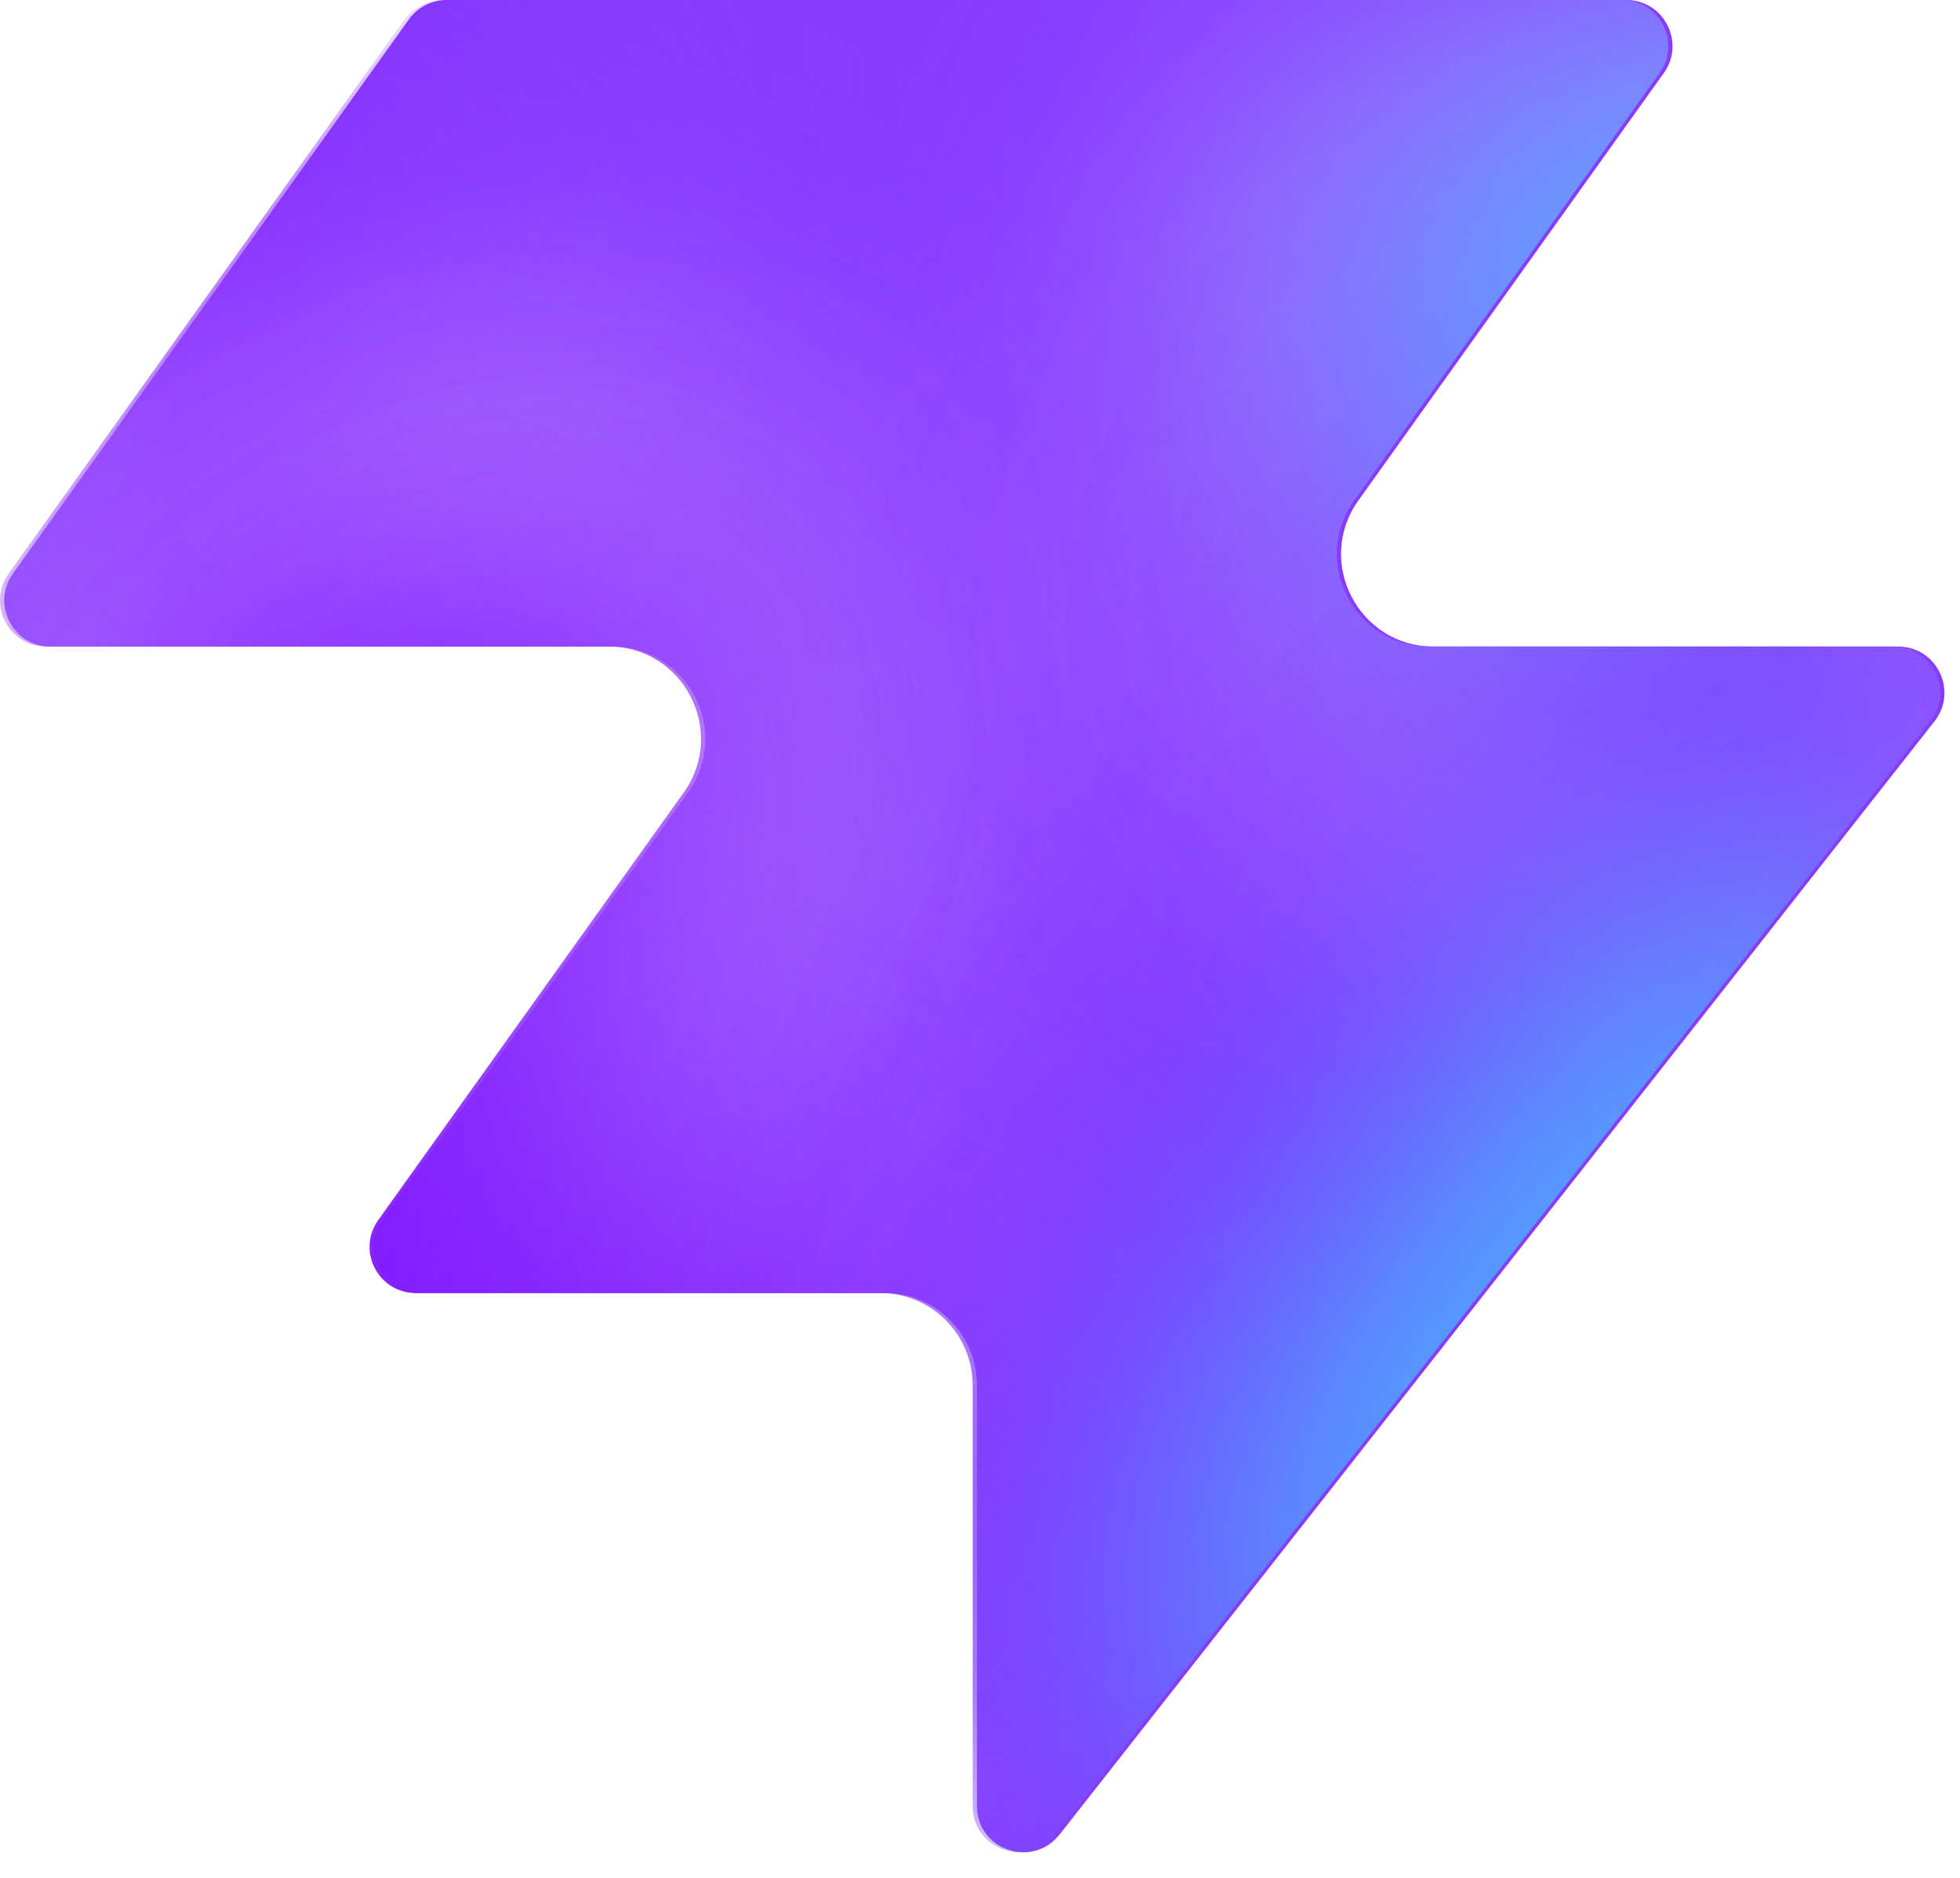
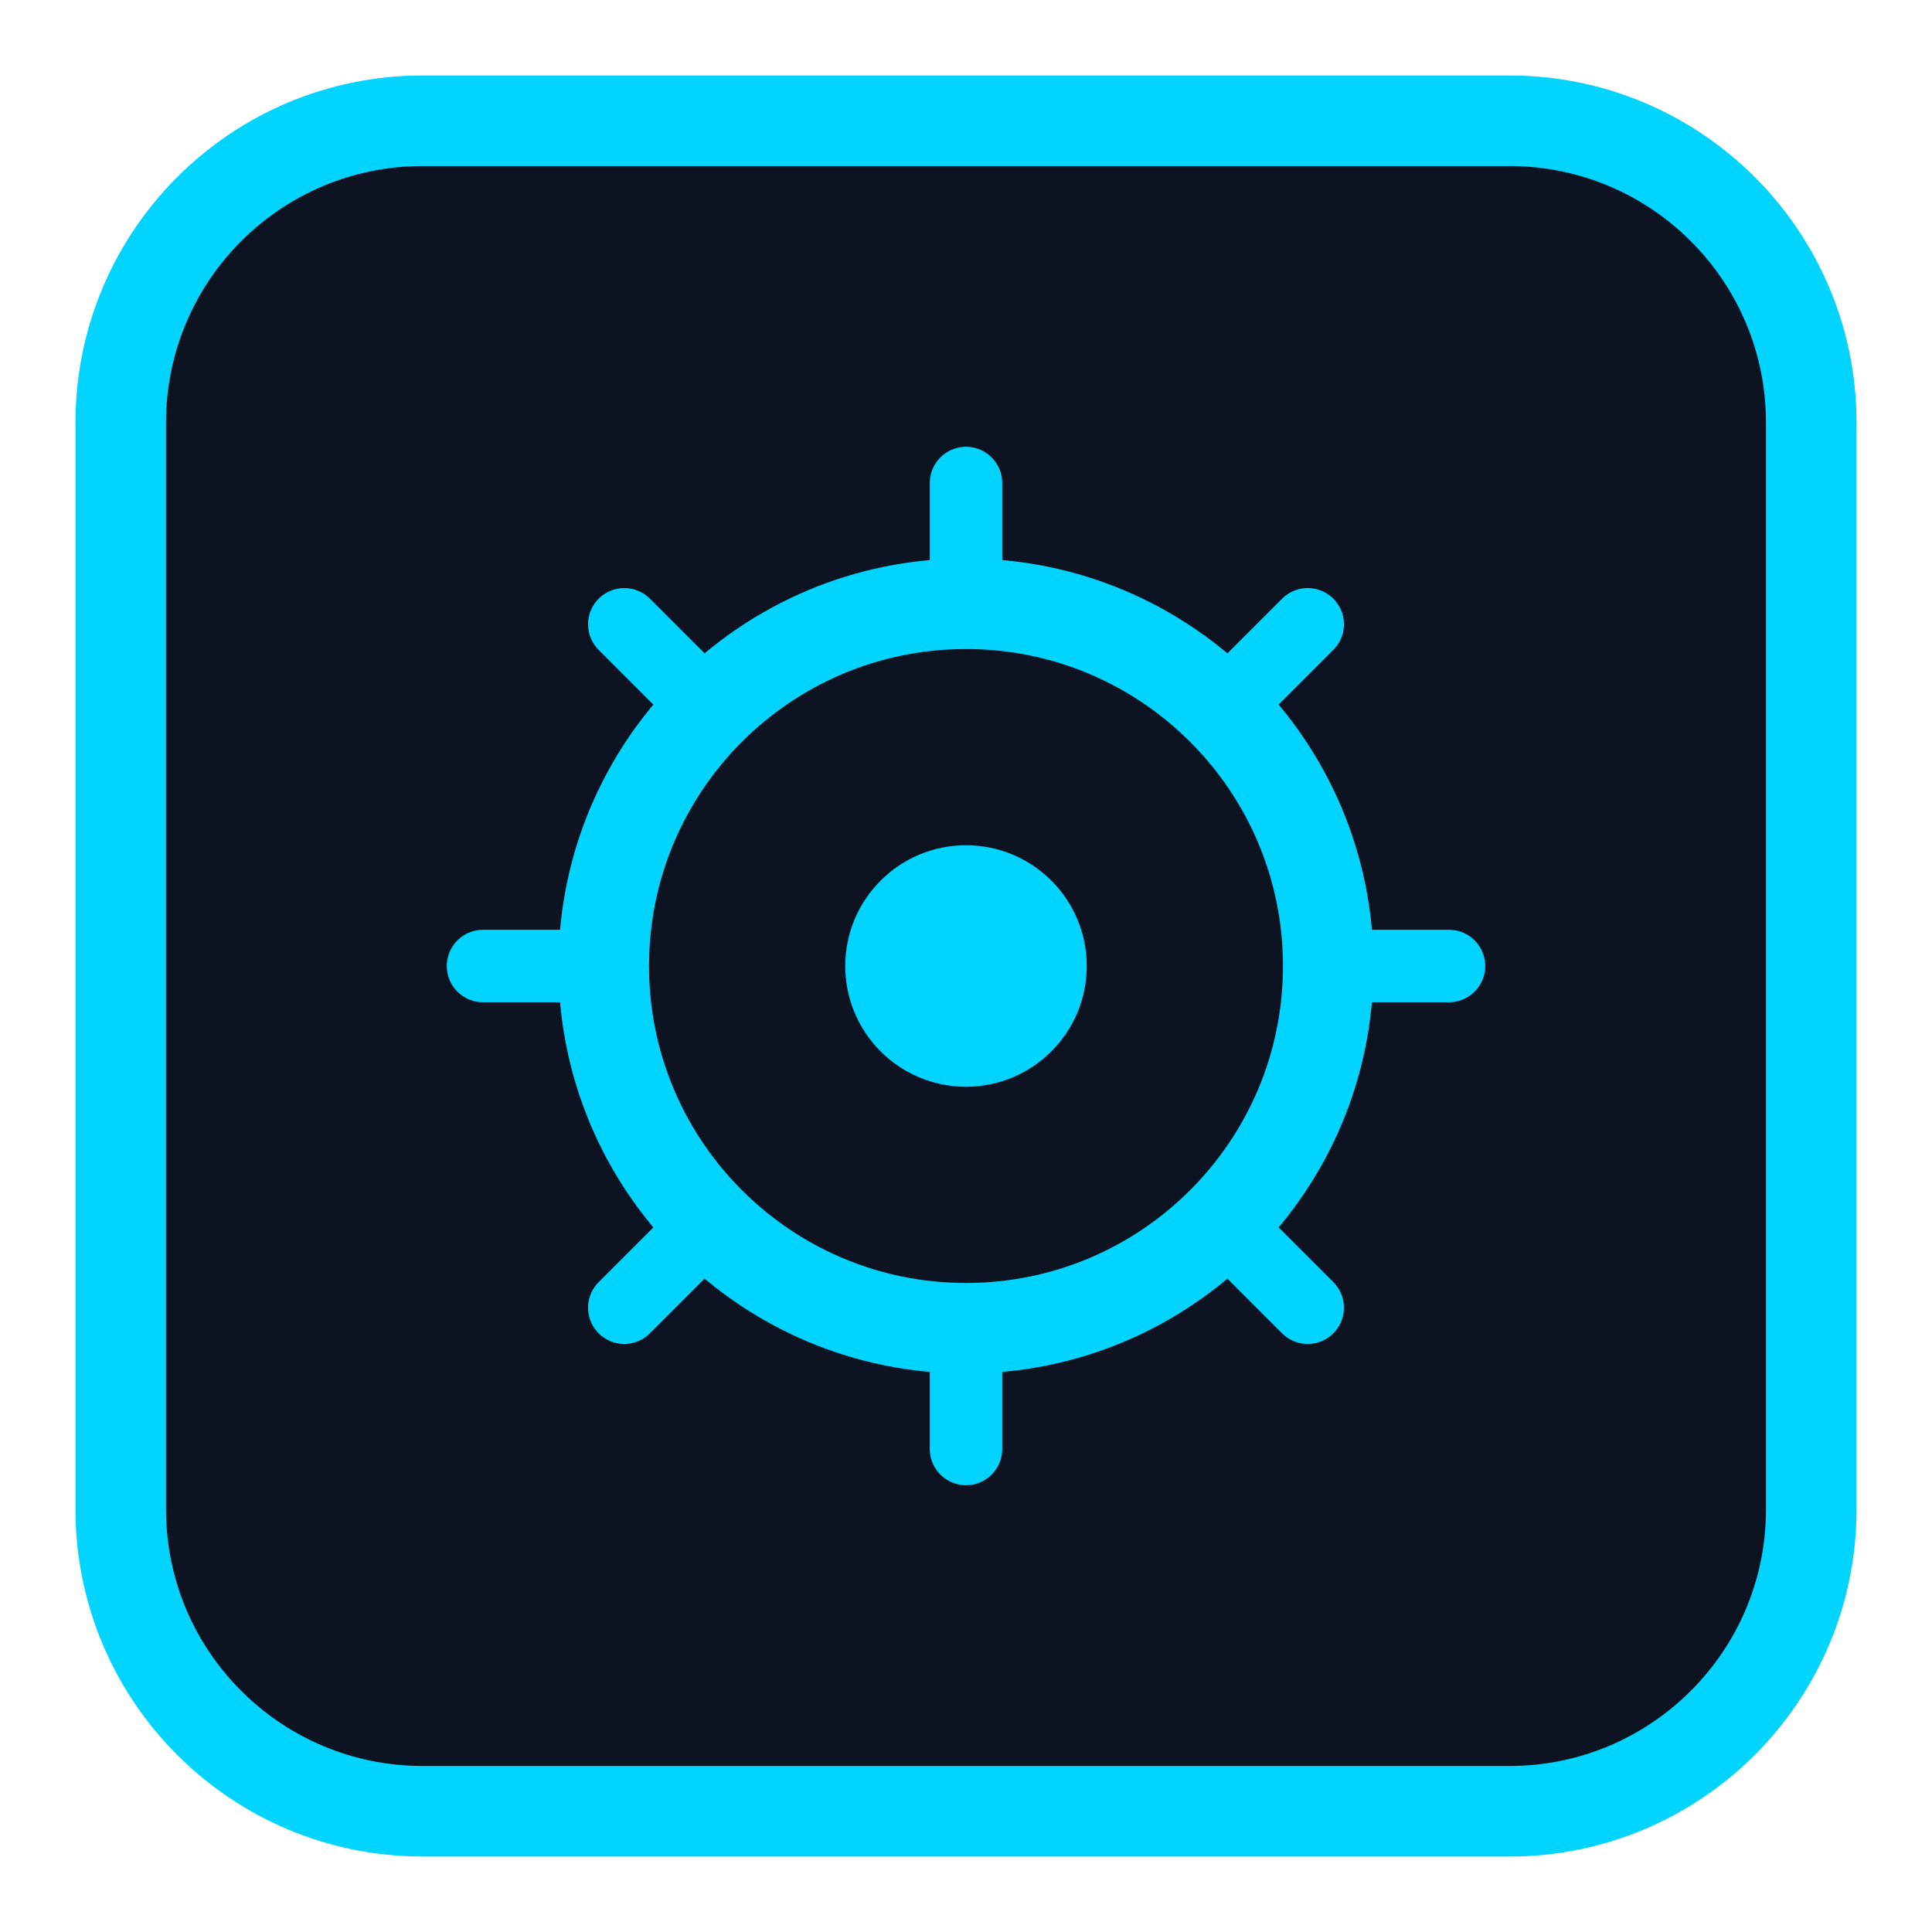
- <svg xmlns="http://www.w3.org/2000/svg" width="48" height="46" fill="none" viewBox="0 0 48 46">
-   <path fill="#863bff" d="M25.946 44.938c-.664.845-2.021.375-2.021-.698V33.937a2.26 2.26 0 0 0-2.262-2.262H10.287c-.92 0-1.456-1.04-.92-1.788l7.48-10.471c1.07-1.497 0-3.578-1.842-3.578H1.237c-.92 0-1.456-1.04-.92-1.788L10.013.474c.214-.297.556-.474.92-.474h28.894c.92 0 1.456 1.04.92 1.788l-7.48 10.471c-1.07 1.498 0 3.579 1.842 3.579h11.377c.943 0 1.473 1.088.89 1.83L25.947 44.94z" style="fill:#863bff;fill:color(display-p3 .525 .23 1);fill-opacity:1" />
-   <mask id="a" width="48" height="46" x="0" y="0" maskUnits="userSpaceOnUse" style="mask-type:alpha">
-     <path fill="#000" d="M25.842 44.938c-.664.844-2.021.375-2.021-.698V33.937a2.26 2.26 0 0 0-2.262-2.262H10.183c-.92 0-1.456-1.04-.92-1.788l7.48-10.471c1.07-1.498 0-3.579-1.842-3.579H1.133c-.92 0-1.456-1.04-.92-1.787L9.91.473c.214-.297.556-.474.92-.474h28.894c.92 0 1.456 1.04.92 1.788l-7.48 10.471c-1.07 1.498 0 3.578 1.842 3.578h11.377c.943 0 1.473 1.088.89 1.832L25.843 44.94z" style="fill:#000;fill-opacity:1" />
-   </mask>
-   <g mask="url(#a)">
-     <g filter="url(#b)">
-       <ellipse cx="5.508" cy="14.704" fill="#ede6ff" rx="5.508" ry="14.704" style="fill:#ede6ff;fill:color(display-p3 .927 .903 1);fill-opacity:1" transform="matrix(.00324 1 1 -.00324 -4.47 31.516)" />
-     </g>
-     <g filter="url(#c)">
-       <ellipse cx="10.399" cy="29.851" fill="#ede6ff" rx="10.399" ry="29.851" style="fill:#ede6ff;fill:color(display-p3 .927 .903 1);fill-opacity:1" transform="matrix(.00324 1 1 -.00324 -39.328 7.883)" />
-     </g>
-     <g filter="url(#d)">
-       <ellipse cx="5.508" cy="30.487" fill="#7e14ff" rx="5.508" ry="30.487" style="fill:#7e14ff;fill:color(display-p3 .492 .077 1);fill-opacity:1" transform="rotate(89.814 -25.913 -14.639)scale(1 -1)" />
-     </g>
-     <g filter="url(#e)">
-       <ellipse cx="5.508" cy="30.599" fill="#7e14ff" rx="5.508" ry="30.599" style="fill:#7e14ff;fill:color(display-p3 .492 .077 1);fill-opacity:1" transform="rotate(89.814 -32.644 -3.334)scale(1 -1)" />
-     </g>
-     <g filter="url(#f)">
-       <ellipse cx="5.508" cy="30.599" fill="#7e14ff" rx="5.508" ry="30.599" style="fill:#7e14ff;fill:color(display-p3 .492 .077 1);fill-opacity:1" transform="matrix(.00324 1 1 -.00324 -34.34 30.47)" />
-     </g>
-     <g filter="url(#g)">
-       <ellipse cx="14.072" cy="22.078" fill="#ede6ff" rx="14.072" ry="22.078" style="fill:#ede6ff;fill:color(display-p3 .927 .903 1);fill-opacity:1" transform="rotate(93.35 24.506 48.493)scale(-1 1)" />
-     </g>
-     <g filter="url(#h)">
-       <ellipse cx="3.47" cy="21.501" fill="#7e14ff" rx="3.47" ry="21.501" style="fill:#7e14ff;fill:color(display-p3 .492 .077 1);fill-opacity:1" transform="rotate(89.009 28.708 47.59)scale(-1 1)" />
-     </g>
-     <g filter="url(#i)">
-       <ellipse cx="3.47" cy="21.501" fill="#7e14ff" rx="3.47" ry="21.501" style="fill:#7e14ff;fill:color(display-p3 .492 .077 1);fill-opacity:1" transform="rotate(89.009 28.708 47.59)scale(-1 1)" />
-     </g>
-     <g filter="url(#j)">
-       <ellipse cx=".387" cy="8.972" fill="#7e14ff" rx="4.407" ry="29.108" style="fill:#7e14ff;fill:color(display-p3 .492 .077 1);fill-opacity:1" transform="rotate(39.51 .387 8.972)" />
-     </g>
-     <g filter="url(#k)">
-       <ellipse cx="47.523" cy="-6.092" fill="#7e14ff" rx="4.407" ry="29.108" style="fill:#7e14ff;fill:color(display-p3 .492 .077 1);fill-opacity:1" transform="rotate(37.892 47.523 -6.092)" />
-     </g>
-     <g filter="url(#l)">
-       <ellipse cx="41.412" cy="6.333" fill="#47bfff" rx="5.971" ry="9.665" style="fill:#47bfff;fill:color(display-p3 .28 .748 1);fill-opacity:1" transform="rotate(37.892 41.412 6.333)" />
-     </g>
-     <g filter="url(#m)">
-       <ellipse cx="-1.879" cy="38.332" fill="#7e14ff" rx="4.407" ry="29.108" style="fill:#7e14ff;fill:color(display-p3 .492 .077 1);fill-opacity:1" transform="rotate(37.892 -1.88 38.332)" />
-     </g>
-     <g filter="url(#n)">
-       <ellipse cx="-1.879" cy="38.332" fill="#7e14ff" rx="4.407" ry="29.108" style="fill:#7e14ff;fill:color(display-p3 .492 .077 1);fill-opacity:1" transform="rotate(37.892 -1.88 38.332)" />
-     </g>
-     <g filter="url(#o)">
-       <ellipse cx="35.651" cy="29.907" fill="#7e14ff" rx="4.407" ry="29.108" style="fill:#7e14ff;fill:color(display-p3 .492 .077 1);fill-opacity:1" transform="rotate(37.892 35.651 29.907)" />
-     </g>
-     <g filter="url(#p)">
-       <ellipse cx="38.418" cy="32.4" fill="#47bfff" rx="5.971" ry="15.297" style="fill:#47bfff;fill:color(display-p3 .28 .748 1);fill-opacity:1" transform="rotate(37.892 38.418 32.4)" />
-     </g>
-   </g>
-   <defs>
-     <filter id="b" width="60.045" height="41.654" x="-19.77" y="16.149" color-interpolation-filters="sRGB" filterUnits="userSpaceOnUse">
-       <feFlood flood-opacity="0" result="BackgroundImageFix" />
-       <feBlend in="SourceGraphic" in2="BackgroundImageFix" result="shape" />
-       <feGaussianBlur result="effect1_foregroundBlur_2002_17158" stdDeviation="7.659" />
-     </filter>
-     <filter id="c" width="90.34" height="51.437" x="-54.613" y="-7.533" color-interpolation-filters="sRGB" filterUnits="userSpaceOnUse">
-       <feFlood flood-opacity="0" result="BackgroundImageFix" />
-       <feBlend in="SourceGraphic" in2="BackgroundImageFix" result="shape" />
-       <feGaussianBlur result="effect1_foregroundBlur_2002_17158" stdDeviation="7.659" />
-     </filter>
-     <filter id="d" width="79.355" height="29.4" x="-49.64" y="2.03" color-interpolation-filters="sRGB" filterUnits="userSpaceOnUse">
-       <feFlood flood-opacity="0" result="BackgroundImageFix" />
-       <feBlend in="SourceGraphic" in2="BackgroundImageFix" result="shape" />
-       <feGaussianBlur result="effect1_foregroundBlur_2002_17158" stdDeviation="4.596" />
-     </filter>
-     <filter id="e" width="79.579" height="29.4" x="-45.045" y="20.029" color-interpolation-filters="sRGB" filterUnits="userSpaceOnUse">
-       <feFlood flood-opacity="0" result="BackgroundImageFix" />
-       <feBlend in="SourceGraphic" in2="BackgroundImageFix" result="shape" />
-       <feGaussianBlur result="effect1_foregroundBlur_2002_17158" stdDeviation="4.596" />
-     </filter>
-     <filter id="f" width="79.579" height="29.4" x="-43.513" y="21.178" color-interpolation-filters="sRGB" filterUnits="userSpaceOnUse">
-       <feFlood flood-opacity="0" result="BackgroundImageFix" />
-       <feBlend in="SourceGraphic" in2="BackgroundImageFix" result="shape" />
-       <feGaussianBlur result="effect1_foregroundBlur_2002_17158" stdDeviation="4.596" />
-     </filter>
-     <filter id="g" width="74.749" height="58.852" x="15.756" y="-17.901" color-interpolation-filters="sRGB" filterUnits="userSpaceOnUse">
-       <feFlood flood-opacity="0" result="BackgroundImageFix" />
-       <feBlend in="SourceGraphic" in2="BackgroundImageFix" result="shape" />
-       <feGaussianBlur result="effect1_foregroundBlur_2002_17158" stdDeviation="7.659" />
-     </filter>
-     <filter id="h" width="61.377" height="25.362" x="23.548" y="2.284" color-interpolation-filters="sRGB" filterUnits="userSpaceOnUse">
-       <feFlood flood-opacity="0" result="BackgroundImageFix" />
-       <feBlend in="SourceGraphic" in2="BackgroundImageFix" result="shape" />
-       <feGaussianBlur result="effect1_foregroundBlur_2002_17158" stdDeviation="4.596" />
-     </filter>
-     <filter id="i" width="61.377" height="25.362" x="23.548" y="2.284" color-interpolation-filters="sRGB" filterUnits="userSpaceOnUse">
-       <feFlood flood-opacity="0" result="BackgroundImageFix" />
-       <feBlend in="SourceGraphic" in2="BackgroundImageFix" result="shape" />
-       <feGaussianBlur result="effect1_foregroundBlur_2002_17158" stdDeviation="4.596" />
-     </filter>
-     <filter id="j" width="56.045" height="63.649" x="-27.636" y="-22.853" color-interpolation-filters="sRGB" filterUnits="userSpaceOnUse">
-       <feFlood flood-opacity="0" result="BackgroundImageFix" />
-       <feBlend in="SourceGraphic" in2="BackgroundImageFix" result="shape" />
-       <feGaussianBlur result="effect1_foregroundBlur_2002_17158" stdDeviation="4.596" />
-     </filter>
-     <filter id="k" width="54.814" height="64.646" x="20.116" y="-38.415" color-interpolation-filters="sRGB" filterUnits="userSpaceOnUse">
-       <feFlood flood-opacity="0" result="BackgroundImageFix" />
-       <feBlend in="SourceGraphic" in2="BackgroundImageFix" result="shape" />
-       <feGaussianBlur result="effect1_foregroundBlur_2002_17158" stdDeviation="4.596" />
-     </filter>
-     <filter id="l" width="33.541" height="35.313" x="24.641" y="-11.323" color-interpolation-filters="sRGB" filterUnits="userSpaceOnUse">
-       <feFlood flood-opacity="0" result="BackgroundImageFix" />
-       <feBlend in="SourceGraphic" in2="BackgroundImageFix" result="shape" />
-       <feGaussianBlur result="effect1_foregroundBlur_2002_17158" stdDeviation="4.596" />
-     </filter>
-     <filter id="m" width="54.814" height="64.646" x="-29.286" y="6.009" color-interpolation-filters="sRGB" filterUnits="userSpaceOnUse">
-       <feFlood flood-opacity="0" result="BackgroundImageFix" />
-       <feBlend in="SourceGraphic" in2="BackgroundImageFix" result="shape" />
-       <feGaussianBlur result="effect1_foregroundBlur_2002_17158" stdDeviation="4.596" />
-     </filter>
-     <filter id="n" width="54.814" height="64.646" x="-29.286" y="6.009" color-interpolation-filters="sRGB" filterUnits="userSpaceOnUse">
-       <feFlood flood-opacity="0" result="BackgroundImageFix" />
-       <feBlend in="SourceGraphic" in2="BackgroundImageFix" result="shape" />
-       <feGaussianBlur result="effect1_foregroundBlur_2002_17158" stdDeviation="4.596" />
-     </filter>
-     <filter id="o" width="54.814" height="64.646" x="8.244" y="-2.416" color-interpolation-filters="sRGB" filterUnits="userSpaceOnUse">
-       <feFlood flood-opacity="0" result="BackgroundImageFix" />
-       <feBlend in="SourceGraphic" in2="BackgroundImageFix" result="shape" />
-       <feGaussianBlur result="effect1_foregroundBlur_2002_17158" stdDeviation="4.596" />
-     </filter>
-     <filter id="p" width="39.409" height="43.623" x="18.713" y="10.588" color-interpolation-filters="sRGB" filterUnits="userSpaceOnUse">
-       <feFlood flood-opacity="0" result="BackgroundImageFix" />
-       <feBlend in="SourceGraphic" in2="BackgroundImageFix" result="shape" />
-       <feGaussianBlur result="effect1_foregroundBlur_2002_17158" stdDeviation="4.596" />
-     </filter>
-   </defs>
+ <svg xmlns="http://www.w3.org/2000/svg" viewBox="0 0 32 32">
+   <rect x="2" y="2" width="28" height="28" rx="5" fill="#0d1320" stroke="#00d4ff" stroke-width="1.5" />
+   <circle cx="16" cy="16" r="6" fill="none" stroke="#00d4ff" stroke-width="1.5" />
+   <circle cx="16" cy="16" r="2" fill="#00d4ff" />
+   <path d="M16 8v2M16 22v2M8 16h2M22 16h2M10.34 10.34l1.42 1.42M20.24 20.24l1.42 1.42M10.34 21.66l1.42-1.42M20.24 11.76l1.42-1.42" stroke="#00d4ff" stroke-width="1.2" stroke-linecap="round" />
</svg>
